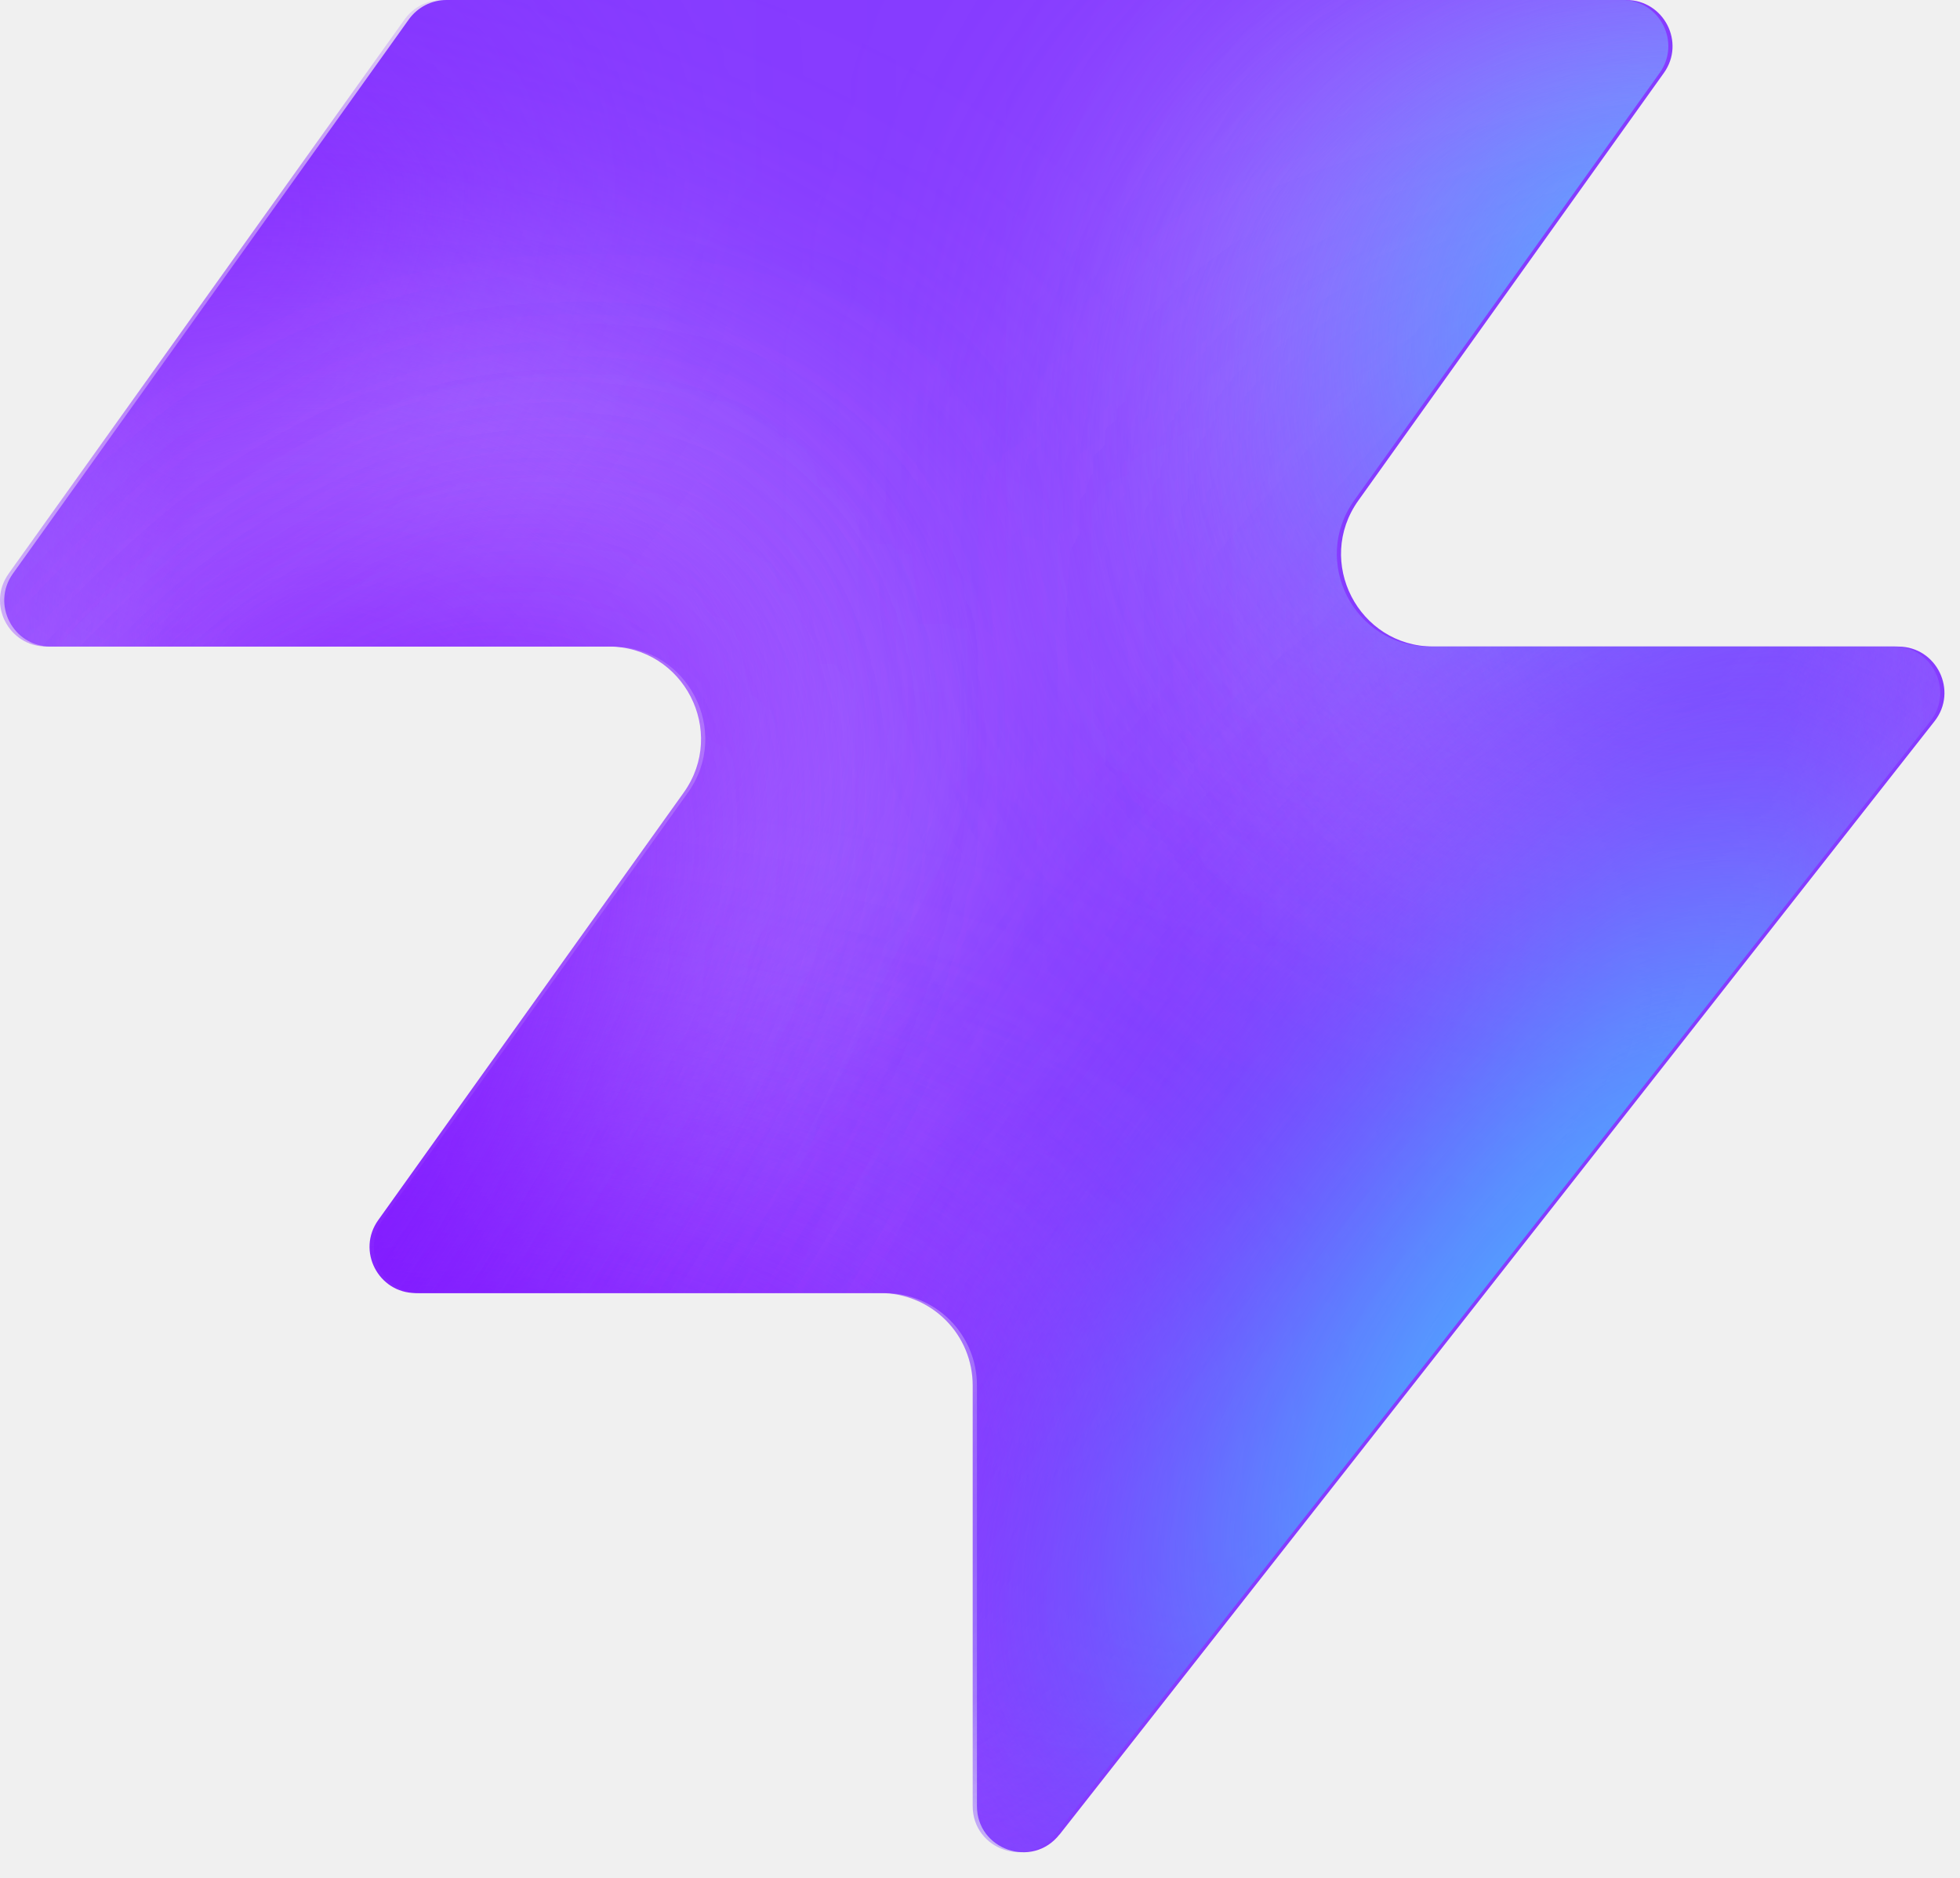
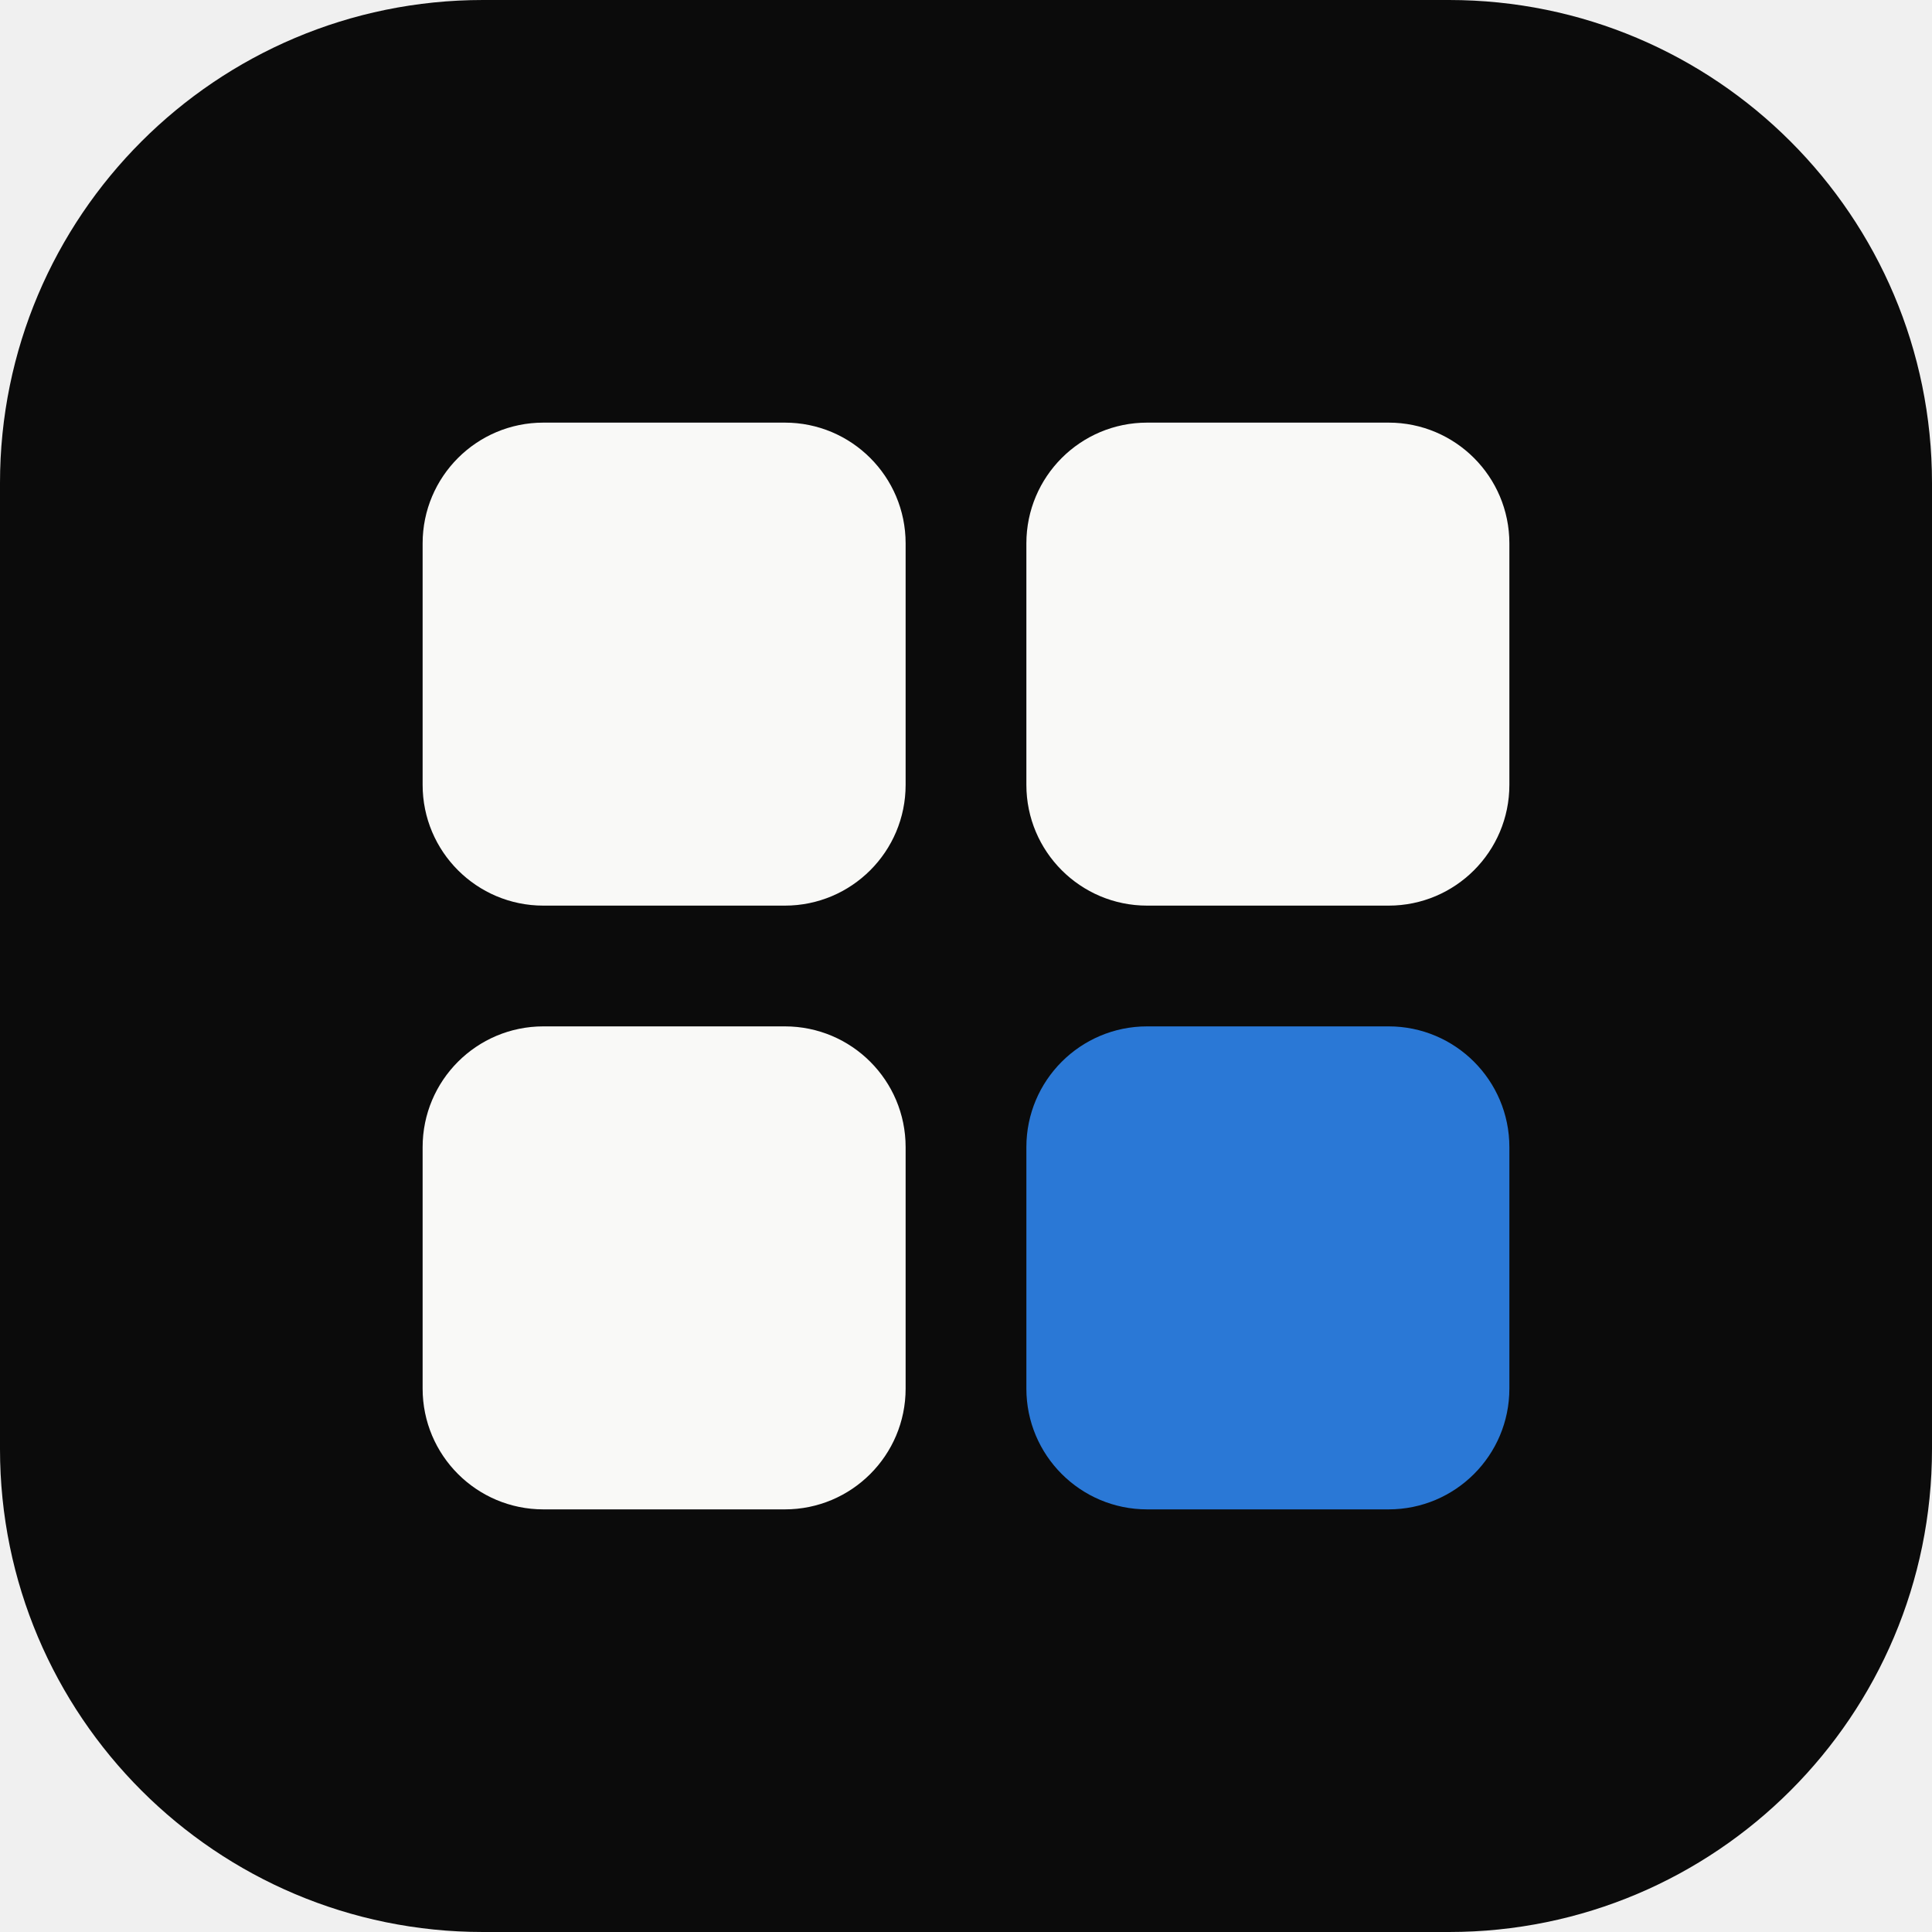
- <svg xmlns="http://www.w3.org/2000/svg" width="48" height="46" fill="none" viewBox="0 0 48 46">
-   <path fill="#863bff" d="M25.946 44.938c-.664.845-2.021.375-2.021-.698V33.937a2.26 2.26 0 0 0-2.262-2.262H10.287c-.92 0-1.456-1.04-.92-1.788l7.48-10.471c1.07-1.497 0-3.578-1.842-3.578H1.237c-.92 0-1.456-1.04-.92-1.788L10.013.474c.214-.297.556-.474.92-.474h28.894c.92 0 1.456 1.04.92 1.788l-7.48 10.471c-1.07 1.498 0 3.579 1.842 3.579h11.377c.943 0 1.473 1.088.89 1.83L25.947 44.94z" style="fill:#863bff;fill:color(display-p3 .525 .23 1);fill-opacity:1" />
-   <mask id="a" width="48" height="46" x="0" y="0" maskUnits="userSpaceOnUse" style="mask-type:alpha">
-     <path fill="#000" d="M25.842 44.938c-.664.844-2.021.375-2.021-.698V33.937a2.26 2.26 0 0 0-2.262-2.262H10.183c-.92 0-1.456-1.04-.92-1.788l7.48-10.471c1.07-1.498 0-3.579-1.842-3.579H1.133c-.92 0-1.456-1.04-.92-1.787L9.91.473c.214-.297.556-.474.92-.474h28.894c.92 0 1.456 1.04.92 1.788l-7.48 10.471c-1.07 1.498 0 3.578 1.842 3.578h11.377c.943 0 1.473 1.088.89 1.832L25.843 44.94z" style="fill:#000;fill-opacity:1" />
-   </mask>
-   <g mask="url(#a)">
-     <g filter="url(#b)">
-       <ellipse cx="5.508" cy="14.704" fill="#ede6ff" rx="5.508" ry="14.704" style="fill:#ede6ff;fill:color(display-p3 .927 .903 1);fill-opacity:1" transform="matrix(.00324 1 1 -.00324 -4.47 31.516)" />
-     </g>
-     <g filter="url(#c)">
-       <ellipse cx="10.399" cy="29.851" fill="#ede6ff" rx="10.399" ry="29.851" style="fill:#ede6ff;fill:color(display-p3 .927 .903 1);fill-opacity:1" transform="matrix(.00324 1 1 -.00324 -39.328 7.883)" />
-     </g>
-     <g filter="url(#d)">
-       <ellipse cx="5.508" cy="30.487" fill="#7e14ff" rx="5.508" ry="30.487" style="fill:#7e14ff;fill:color(display-p3 .492 .077 1);fill-opacity:1" transform="rotate(89.814 -25.913 -14.639)scale(1 -1)" />
-     </g>
-     <g filter="url(#e)">
-       <ellipse cx="5.508" cy="30.599" fill="#7e14ff" rx="5.508" ry="30.599" style="fill:#7e14ff;fill:color(display-p3 .492 .077 1);fill-opacity:1" transform="rotate(89.814 -32.644 -3.334)scale(1 -1)" />
-     </g>
-     <g filter="url(#f)">
-       <ellipse cx="5.508" cy="30.599" fill="#7e14ff" rx="5.508" ry="30.599" style="fill:#7e14ff;fill:color(display-p3 .492 .077 1);fill-opacity:1" transform="matrix(.00324 1 1 -.00324 -34.34 30.47)" />
-     </g>
-     <g filter="url(#g)">
-       <ellipse cx="14.072" cy="22.078" fill="#ede6ff" rx="14.072" ry="22.078" style="fill:#ede6ff;fill:color(display-p3 .927 .903 1);fill-opacity:1" transform="rotate(93.35 24.506 48.493)scale(-1 1)" />
-     </g>
-     <g filter="url(#h)">
-       <ellipse cx="3.47" cy="21.501" fill="#7e14ff" rx="3.47" ry="21.501" style="fill:#7e14ff;fill:color(display-p3 .492 .077 1);fill-opacity:1" transform="rotate(89.009 28.708 47.59)scale(-1 1)" />
-     </g>
-     <g filter="url(#i)">
-       <ellipse cx="3.47" cy="21.501" fill="#7e14ff" rx="3.47" ry="21.501" style="fill:#7e14ff;fill:color(display-p3 .492 .077 1);fill-opacity:1" transform="rotate(89.009 28.708 47.59)scale(-1 1)" />
-     </g>
-     <g filter="url(#j)">
-       <ellipse cx=".387" cy="8.972" fill="#7e14ff" rx="4.407" ry="29.108" style="fill:#7e14ff;fill:color(display-p3 .492 .077 1);fill-opacity:1" transform="rotate(39.51 .387 8.972)" />
-     </g>
-     <g filter="url(#k)">
-       <ellipse cx="47.523" cy="-6.092" fill="#7e14ff" rx="4.407" ry="29.108" style="fill:#7e14ff;fill:color(display-p3 .492 .077 1);fill-opacity:1" transform="rotate(37.892 47.523 -6.092)" />
-     </g>
-     <g filter="url(#l)">
-       <ellipse cx="41.412" cy="6.333" fill="#47bfff" rx="5.971" ry="9.665" style="fill:#47bfff;fill:color(display-p3 .28 .748 1);fill-opacity:1" transform="rotate(37.892 41.412 6.333)" />
-     </g>
-     <g filter="url(#m)">
-       <ellipse cx="-1.879" cy="38.332" fill="#7e14ff" rx="4.407" ry="29.108" style="fill:#7e14ff;fill:color(display-p3 .492 .077 1);fill-opacity:1" transform="rotate(37.892 -1.88 38.332)" />
-     </g>
-     <g filter="url(#n)">
-       <ellipse cx="-1.879" cy="38.332" fill="#7e14ff" rx="4.407" ry="29.108" style="fill:#7e14ff;fill:color(display-p3 .492 .077 1);fill-opacity:1" transform="rotate(37.892 -1.88 38.332)" />
-     </g>
-     <g filter="url(#o)">
-       <ellipse cx="35.651" cy="29.907" fill="#7e14ff" rx="4.407" ry="29.108" style="fill:#7e14ff;fill:color(display-p3 .492 .077 1);fill-opacity:1" transform="rotate(37.892 35.651 29.907)" />
-     </g>
-     <g filter="url(#p)">
-       <ellipse cx="38.418" cy="32.4" fill="#47bfff" rx="5.971" ry="15.297" style="fill:#47bfff;fill:color(display-p3 .28 .748 1);fill-opacity:1" transform="rotate(37.892 38.418 32.4)" />
-     </g>
-   </g>
-   <defs>
-     <filter id="b" width="60.045" height="41.654" x="-19.77" y="16.149" color-interpolation-filters="sRGB" filterUnits="userSpaceOnUse">
-       <feFlood flood-opacity="0" result="BackgroundImageFix" />
-       <feBlend in="SourceGraphic" in2="BackgroundImageFix" result="shape" />
-       <feGaussianBlur result="effect1_foregroundBlur_2002_17158" stdDeviation="7.659" />
-     </filter>
-     <filter id="c" width="90.34" height="51.437" x="-54.613" y="-7.533" color-interpolation-filters="sRGB" filterUnits="userSpaceOnUse">
-       <feFlood flood-opacity="0" result="BackgroundImageFix" />
-       <feBlend in="SourceGraphic" in2="BackgroundImageFix" result="shape" />
-       <feGaussianBlur result="effect1_foregroundBlur_2002_17158" stdDeviation="7.659" />
-     </filter>
-     <filter id="d" width="79.355" height="29.4" x="-49.64" y="2.03" color-interpolation-filters="sRGB" filterUnits="userSpaceOnUse">
-       <feFlood flood-opacity="0" result="BackgroundImageFix" />
-       <feBlend in="SourceGraphic" in2="BackgroundImageFix" result="shape" />
-       <feGaussianBlur result="effect1_foregroundBlur_2002_17158" stdDeviation="4.596" />
-     </filter>
-     <filter id="e" width="79.579" height="29.4" x="-45.045" y="20.029" color-interpolation-filters="sRGB" filterUnits="userSpaceOnUse">
-       <feFlood flood-opacity="0" result="BackgroundImageFix" />
-       <feBlend in="SourceGraphic" in2="BackgroundImageFix" result="shape" />
-       <feGaussianBlur result="effect1_foregroundBlur_2002_17158" stdDeviation="4.596" />
-     </filter>
-     <filter id="f" width="79.579" height="29.4" x="-43.513" y="21.178" color-interpolation-filters="sRGB" filterUnits="userSpaceOnUse">
-       <feFlood flood-opacity="0" result="BackgroundImageFix" />
-       <feBlend in="SourceGraphic" in2="BackgroundImageFix" result="shape" />
-       <feGaussianBlur result="effect1_foregroundBlur_2002_17158" stdDeviation="4.596" />
-     </filter>
-     <filter id="g" width="74.749" height="58.852" x="15.756" y="-17.901" color-interpolation-filters="sRGB" filterUnits="userSpaceOnUse">
-       <feFlood flood-opacity="0" result="BackgroundImageFix" />
-       <feBlend in="SourceGraphic" in2="BackgroundImageFix" result="shape" />
-       <feGaussianBlur result="effect1_foregroundBlur_2002_17158" stdDeviation="7.659" />
-     </filter>
-     <filter id="h" width="61.377" height="25.362" x="23.548" y="2.284" color-interpolation-filters="sRGB" filterUnits="userSpaceOnUse">
-       <feFlood flood-opacity="0" result="BackgroundImageFix" />
-       <feBlend in="SourceGraphic" in2="BackgroundImageFix" result="shape" />
-       <feGaussianBlur result="effect1_foregroundBlur_2002_17158" stdDeviation="4.596" />
-     </filter>
-     <filter id="i" width="61.377" height="25.362" x="23.548" y="2.284" color-interpolation-filters="sRGB" filterUnits="userSpaceOnUse">
-       <feFlood flood-opacity="0" result="BackgroundImageFix" />
-       <feBlend in="SourceGraphic" in2="BackgroundImageFix" result="shape" />
-       <feGaussianBlur result="effect1_foregroundBlur_2002_17158" stdDeviation="4.596" />
-     </filter>
-     <filter id="j" width="56.045" height="63.649" x="-27.636" y="-22.853" color-interpolation-filters="sRGB" filterUnits="userSpaceOnUse">
-       <feFlood flood-opacity="0" result="BackgroundImageFix" />
-       <feBlend in="SourceGraphic" in2="BackgroundImageFix" result="shape" />
-       <feGaussianBlur result="effect1_foregroundBlur_2002_17158" stdDeviation="4.596" />
-     </filter>
-     <filter id="k" width="54.814" height="64.646" x="20.116" y="-38.415" color-interpolation-filters="sRGB" filterUnits="userSpaceOnUse">
-       <feFlood flood-opacity="0" result="BackgroundImageFix" />
-       <feBlend in="SourceGraphic" in2="BackgroundImageFix" result="shape" />
-       <feGaussianBlur result="effect1_foregroundBlur_2002_17158" stdDeviation="4.596" />
-     </filter>
-     <filter id="l" width="33.541" height="35.313" x="24.641" y="-11.323" color-interpolation-filters="sRGB" filterUnits="userSpaceOnUse">
-       <feFlood flood-opacity="0" result="BackgroundImageFix" />
-       <feBlend in="SourceGraphic" in2="BackgroundImageFix" result="shape" />
-       <feGaussianBlur result="effect1_foregroundBlur_2002_17158" stdDeviation="4.596" />
-     </filter>
-     <filter id="m" width="54.814" height="64.646" x="-29.286" y="6.009" color-interpolation-filters="sRGB" filterUnits="userSpaceOnUse">
-       <feFlood flood-opacity="0" result="BackgroundImageFix" />
-       <feBlend in="SourceGraphic" in2="BackgroundImageFix" result="shape" />
-       <feGaussianBlur result="effect1_foregroundBlur_2002_17158" stdDeviation="4.596" />
-     </filter>
-     <filter id="n" width="54.814" height="64.646" x="-29.286" y="6.009" color-interpolation-filters="sRGB" filterUnits="userSpaceOnUse">
-       <feFlood flood-opacity="0" result="BackgroundImageFix" />
-       <feBlend in="SourceGraphic" in2="BackgroundImageFix" result="shape" />
-       <feGaussianBlur result="effect1_foregroundBlur_2002_17158" stdDeviation="4.596" />
-     </filter>
-     <filter id="o" width="54.814" height="64.646" x="8.244" y="-2.416" color-interpolation-filters="sRGB" filterUnits="userSpaceOnUse">
-       <feFlood flood-opacity="0" result="BackgroundImageFix" />
-       <feBlend in="SourceGraphic" in2="BackgroundImageFix" result="shape" />
-       <feGaussianBlur result="effect1_foregroundBlur_2002_17158" stdDeviation="4.596" />
-     </filter>
-     <filter id="p" width="39.409" height="43.623" x="18.713" y="10.588" color-interpolation-filters="sRGB" filterUnits="userSpaceOnUse">
-       <feFlood flood-opacity="0" result="BackgroundImageFix" />
-       <feBlend in="SourceGraphic" in2="BackgroundImageFix" result="shape" />
-       <feGaussianBlur result="effect1_foregroundBlur_2002_17158" stdDeviation="4.596" />
-     </filter>
-   </defs>
+ <svg xmlns="http://www.w3.org/2000/svg" viewBox="0 0 32 32">
+   <style>
+     .bg { fill: #0b0b0b } .cell { fill: #f9f9f7 } .acc { fill: #2a78d6 }
+     @media (prefers-color-scheme: dark) { .bg { fill: #ffffff } .cell { fill: #0d0d0d } .acc { fill: #3987e5 } }
+   </style>
+   <rect class="bg" width="32" height="32" rx="8" />
+   <rect class="cell" x="7" y="7" width="8" height="8" rx="2" />
+   <rect class="cell" x="17" y="7" width="8" height="8" rx="2" />
+   <rect class="cell" x="7" y="17" width="8" height="8" rx="2" />
+   <rect class="acc" x="17" y="17" width="8" height="8" rx="2" />
</svg>
